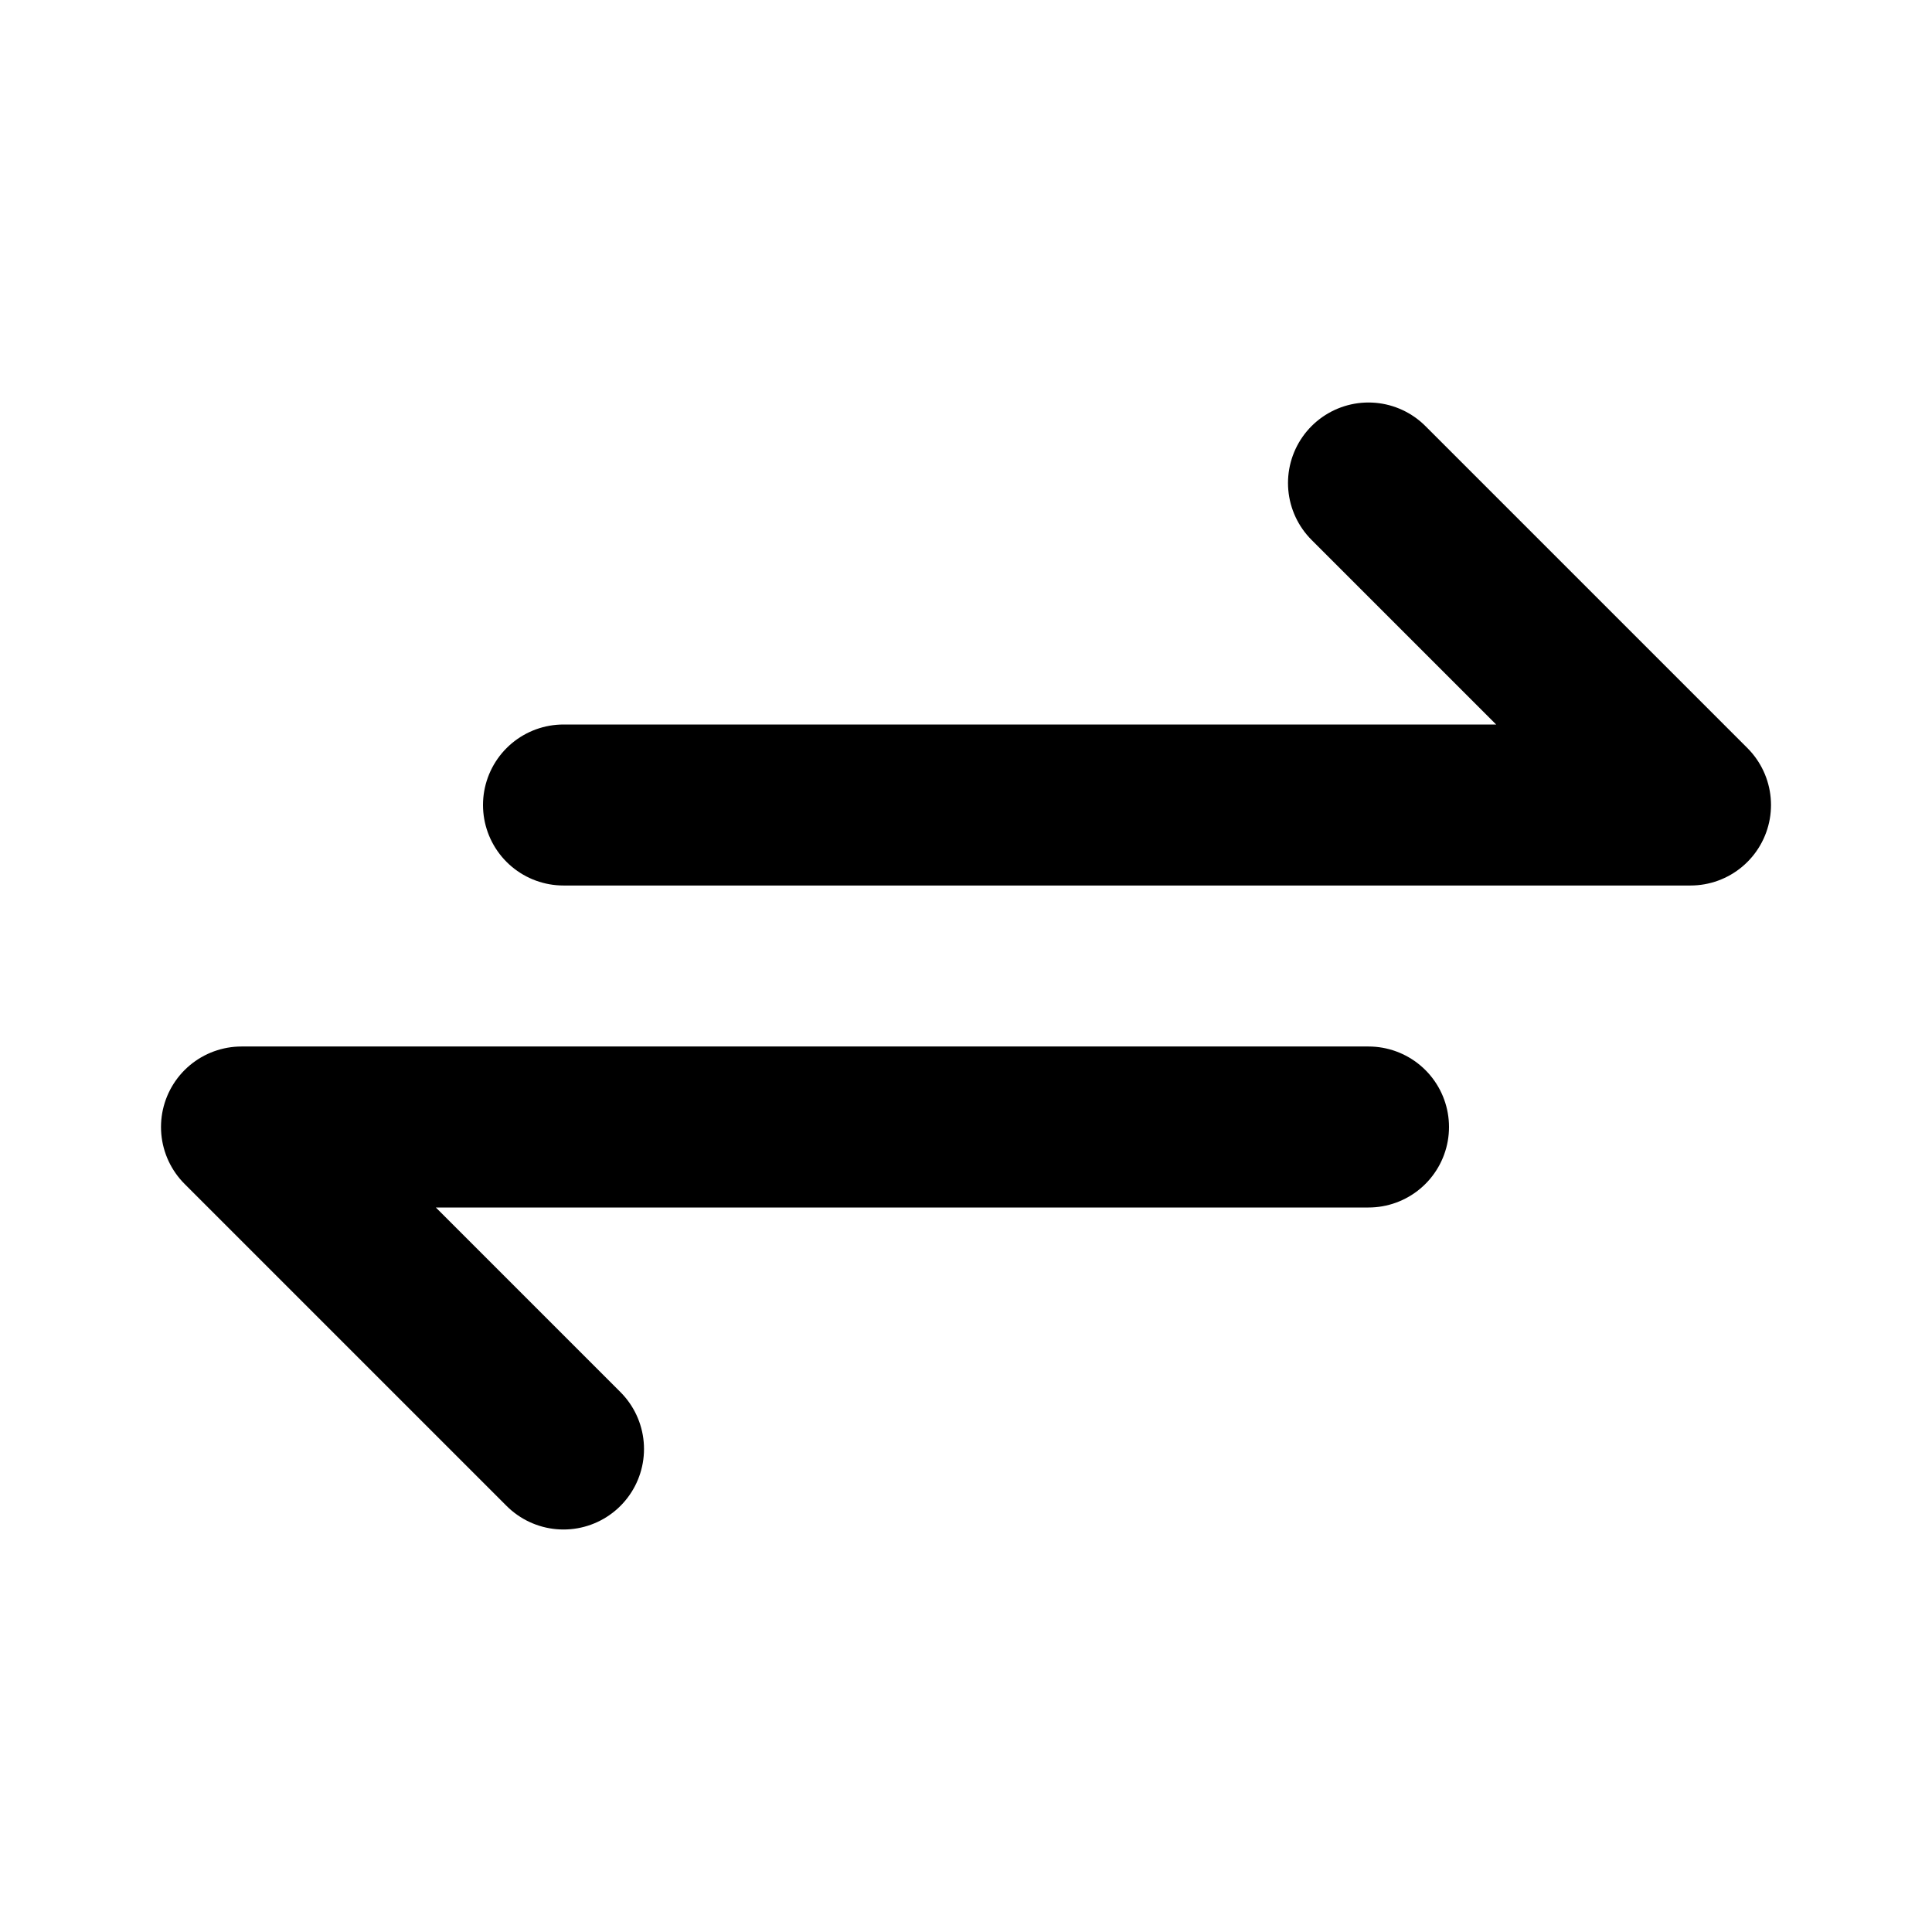
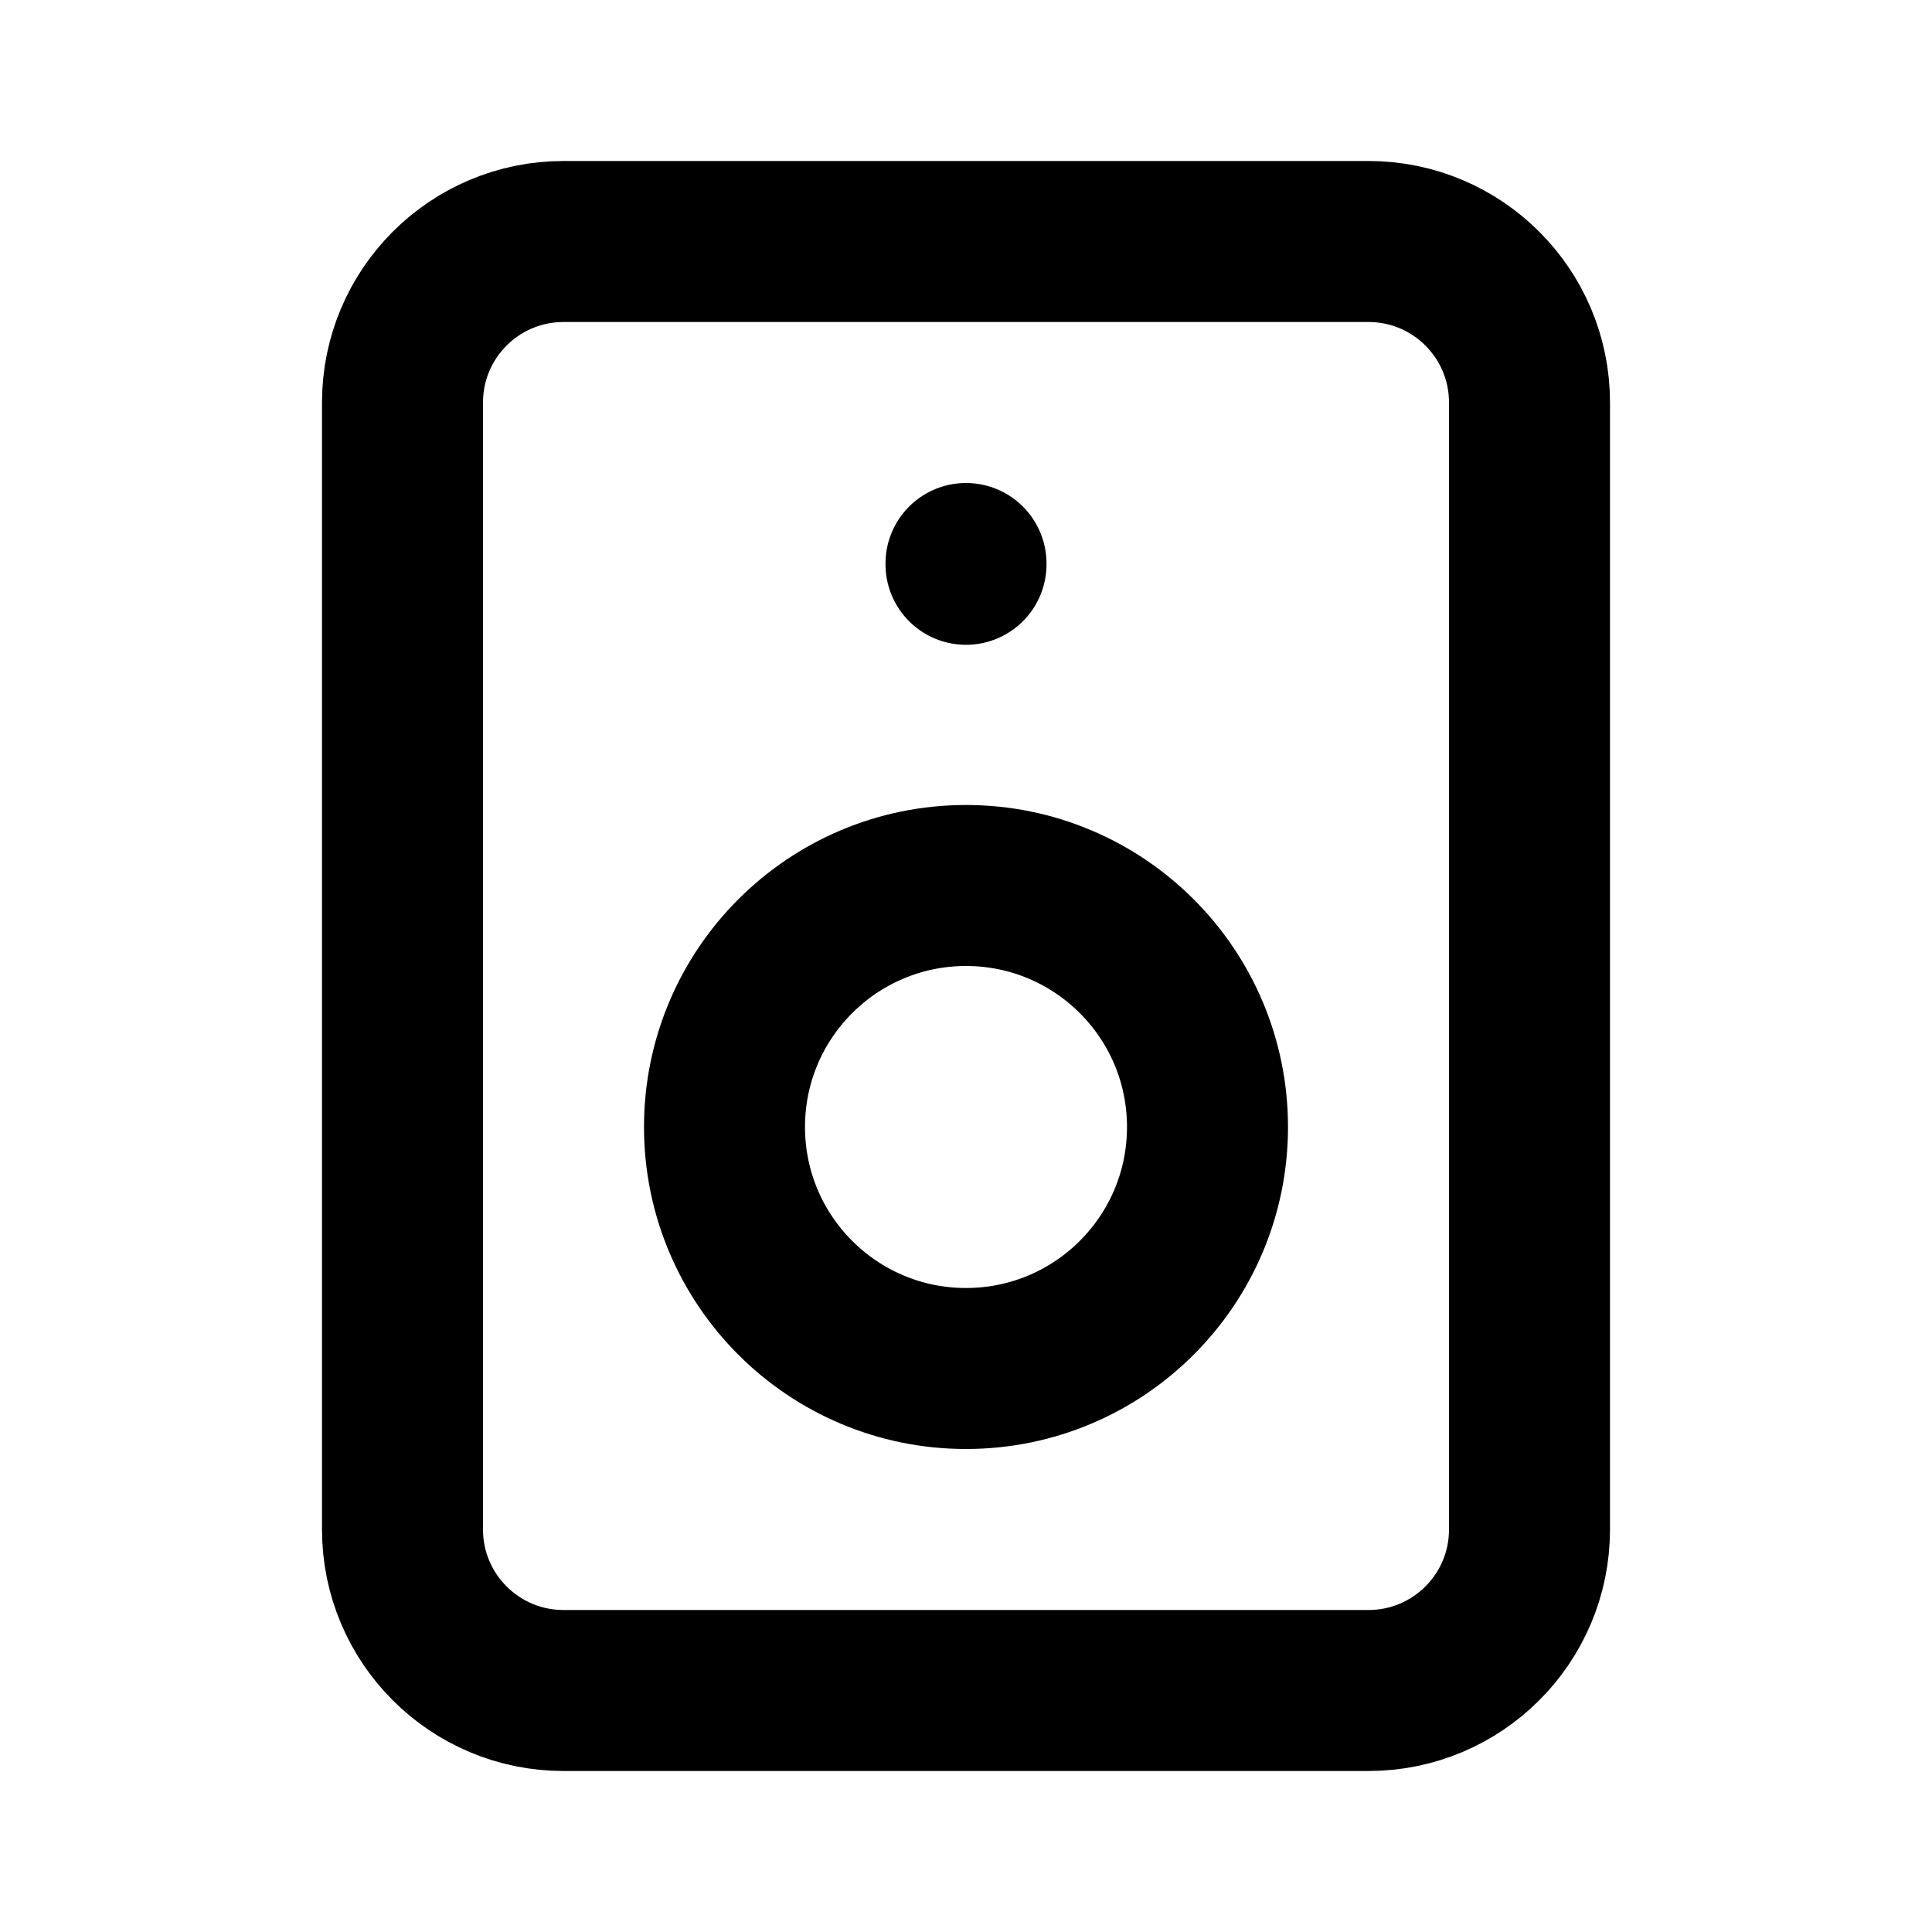
<svg xmlns="http://www.w3.org/2000/svg" width="24" height="24" viewBox="0 0 24 24" fill="none" stroke="currentColor" stroke-width="2" stroke-linecap="round" stroke-linejoin="round">
  <path stroke="none" d="M0 0h24v24H0z" fill="none" />
-   <path d="M7 10h14l-4 -4" />
-   <path d="M17 14h-14l4 4" />
+   <path d="M5 5a2 2 0 0 1 2 -2h10a2 2 0 0 1 2 2v14a2 2 0 0 1 -2 2h-10a2 2 0 0 1 -2 -2l0 -14" />
+   <path d="M9 14a3 3 0 1 0 6 0a3 3 0 1 0 -6 0" />
+   <path d="M12 7l0 .01" />
</svg>
